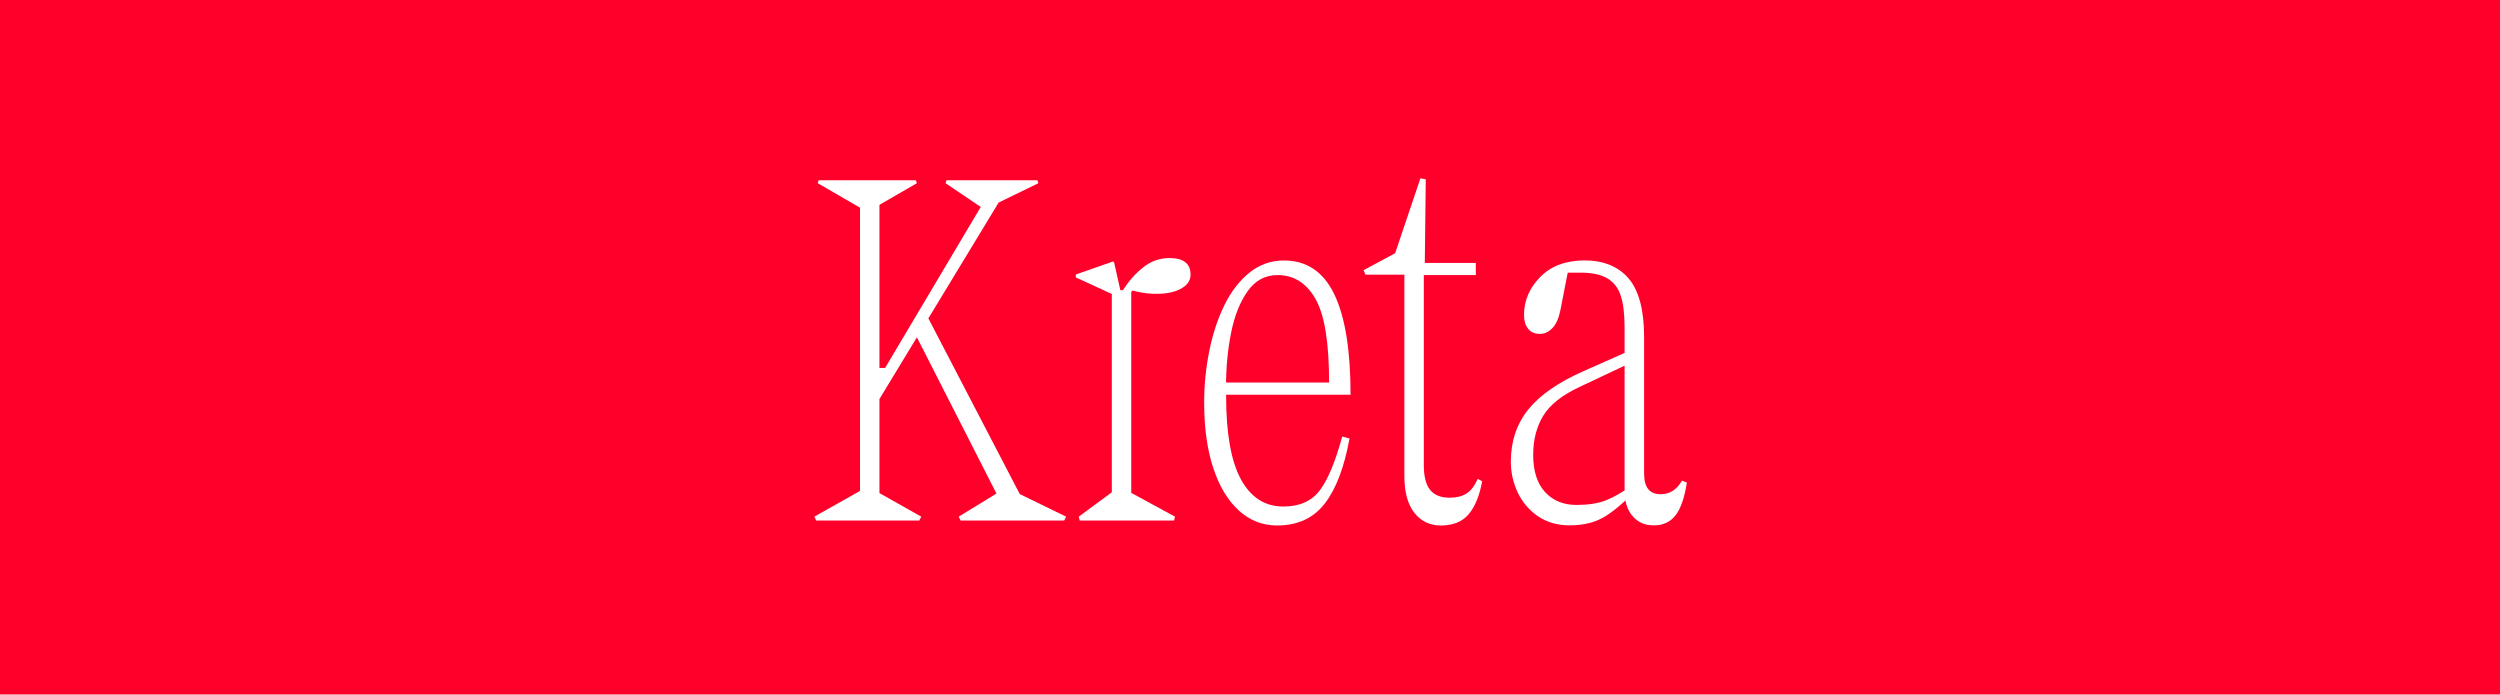
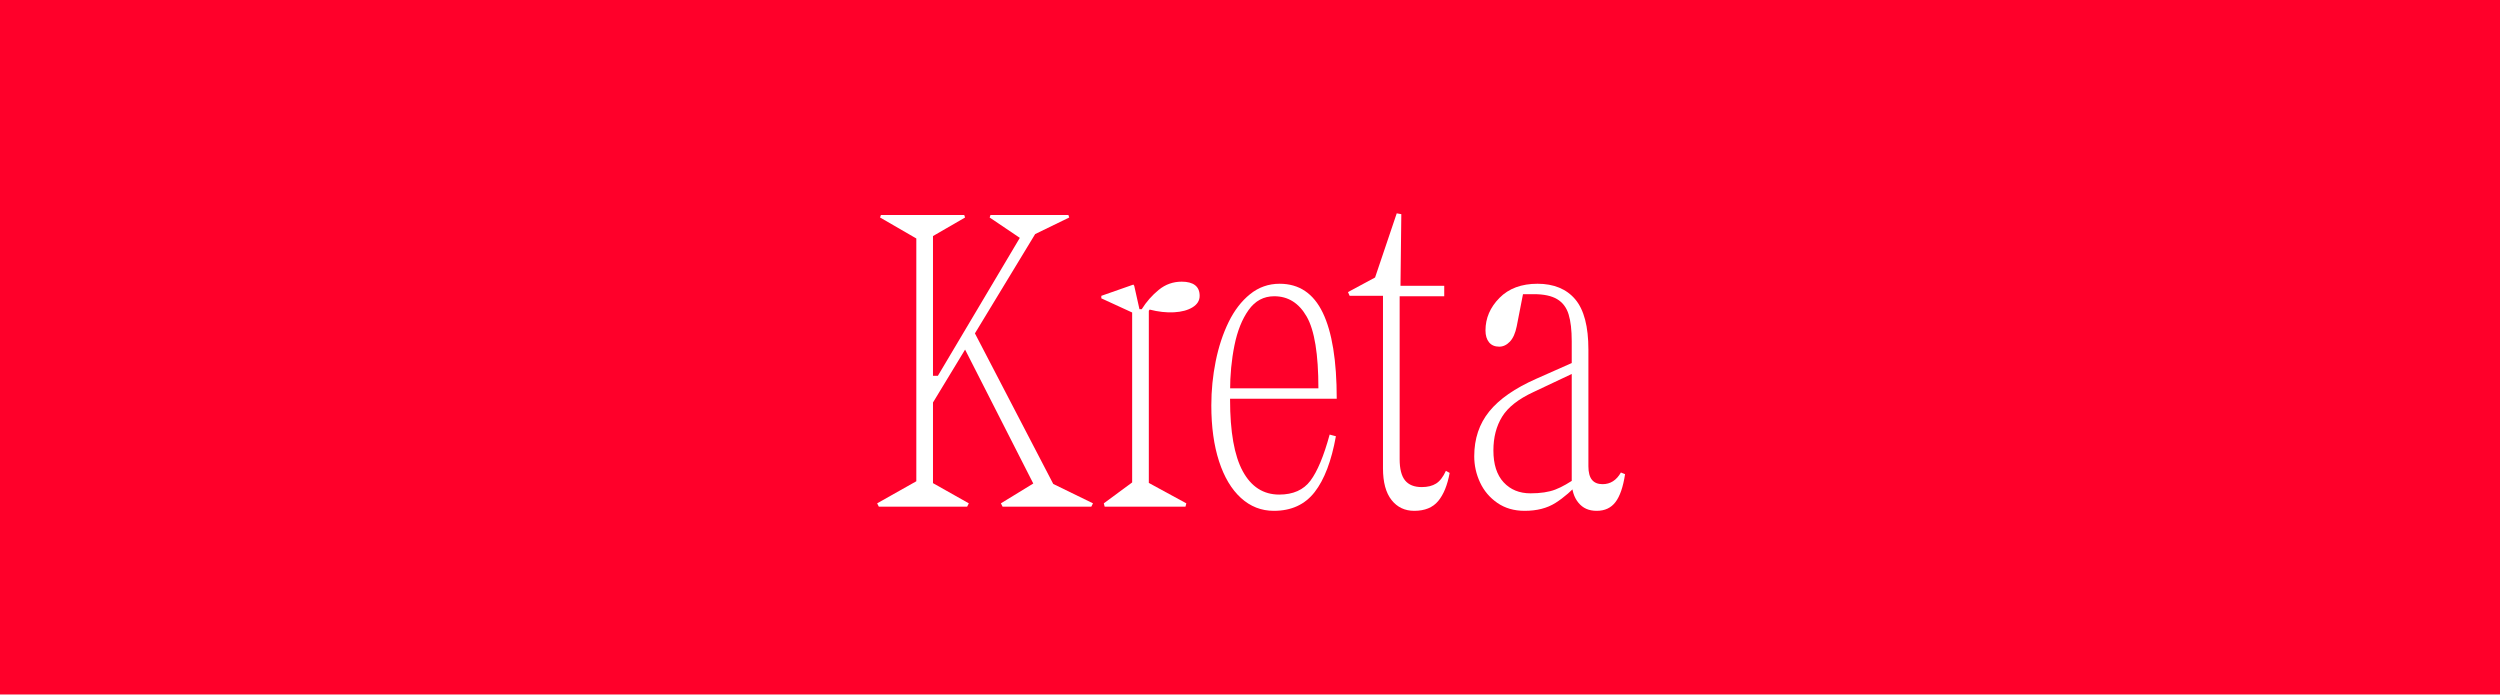
<svg xmlns="http://www.w3.org/2000/svg" id="Layer_1" data-name="Layer 1" viewBox="0 0 360 100">
  <defs>
    <style>
      .cls-1 {
        fill: #fff;
      }

      .cls-2 {
        fill: #ff002a;
      }
    </style>
  </defs>
  <rect class="cls-2" width="360" height="100" />
  <g>
-     <path class="cls-1" d="M117.26,74.4l7.7-4.34,7.7,4.34-.28.56h-14.84l-.28-.56ZM117.89,25.96h14l.14.42-7.14,4.13-7.14-4.13.14-.42ZM123.84,25.96h2.8v49h-2.8V25.96ZM125.45,52.98h3.64l-2.38,1.26,16.8-28.28h2.24l-20.3,33.46v-6.44ZM133.5,45.49l15.33,29.47h-3.36l-13.58-26.67,1.61-2.8ZM136.3,25.96h13.09l.14.42-7.77,3.78-5.6-3.78.14-.42ZM138.05,74.4l6.86-4.2,8.61,4.2-.28.56h-14.91l-.28-.56Z" />
-     <path class="cls-1" d="M160.45,37.86l1.33,5.95-.91-2.03h.84c.79-1.26,1.75-2.35,2.87-3.25,1.12-.91,2.4-1.37,3.85-1.37.98,0,1.73.2,2.24.59.51.4.77.99.77,1.79s-.4,1.43-1.19,1.92c-.79.49-1.83.77-3.11.84-1.28.07-2.65-.08-4.1-.46l-.14.21v32.9h-2.8v-32.62l-5.18-2.38v-.42l5.39-1.89.14.21ZM155.34,74.4l5.88-4.34,7.98,4.34-.14.56h-13.58l-.14-.56Z" />
-     <path class="cls-1" d="M178.37,73.49c-1.59-1.45-2.81-3.5-3.68-6.16s-1.29-5.79-1.29-9.38c0-2.52.25-4.99.74-7.42.49-2.43,1.21-4.62,2.17-6.58.96-1.96,2.16-3.52,3.61-4.69,1.45-1.17,3.1-1.75,4.97-1.75,3.27,0,5.68,1.62,7.25,4.87,1.56,3.24,2.34,8.06,2.34,14.46h-18.69l.77-.7v.84c0,5.41.71,9.43,2.13,12.04,1.42,2.61,3.46,3.92,6.12,3.92,2.33,0,4.08-.78,5.25-2.34,1.17-1.56,2.24-4.14,3.22-7.74l1.05.28c-.75,4.15-1.94,7.28-3.57,9.38-1.63,2.1-3.92,3.15-6.86,3.15-2.1,0-3.94-.72-5.53-2.17ZM191.39,55.08c0-5.74-.65-9.75-1.96-12.04-1.31-2.29-3.13-3.43-5.46-3.43-1.77,0-3.21.77-4.3,2.31-1.1,1.54-1.89,3.52-2.38,5.95-.49,2.43-.74,4.99-.74,7.7l-.77-.49h15.61Z" />
-     <path class="cls-1" d="M196.35,38.91l4.55-2.45,3.64-10.78.77.14-.14,12.04h7.35v1.75h-7.49v27.37c0,1.63.3,2.82.91,3.57.61.75,1.54,1.12,2.8,1.12.98,0,1.79-.2,2.42-.59s1.18-1.11,1.64-2.13l.63.35c-.37,2.05-1.01,3.63-1.92,4.72-.91,1.1-2.25,1.65-4.03,1.65-1.59,0-2.86-.61-3.81-1.82-.96-1.21-1.44-2.99-1.44-5.32v-28.98h-5.6l-.28-.63Z" />
-     <path class="cls-1" d="M221.45,74.33c-1.28-.89-2.25-2.03-2.91-3.43-.65-1.4-.98-2.87-.98-4.41,0-2.94.84-5.45,2.52-7.53,1.68-2.08,4.32-3.91,7.91-5.5l6.79-3.01.28,1.68-7.56,3.57c-2.52,1.17-4.27,2.54-5.25,4.13-.98,1.59-1.47,3.48-1.47,5.67,0,2.33.57,4.12,1.71,5.36,1.14,1.24,2.65,1.85,4.52,1.85,1.68,0,3.07-.21,4.17-.63,1.1-.42,2.37-1.14,3.81-2.17l.42.77c-1.4,1.54-2.8,2.75-4.2,3.64-1.4.89-3.13,1.33-5.18,1.33-1.77,0-3.3-.44-4.58-1.33ZM235.06,74.29c-.75-.91-1.12-2.11-1.12-3.6v-23.52c0-1.87-.17-3.37-.53-4.51-.35-1.14-.99-2-1.92-2.56-.93-.56-2.24-.84-3.92-.84h-2.59l.84-.35-1.12,5.74c-.23,1.17-.62,2.03-1.15,2.59-.54.56-1.13.84-1.79.84-.75,0-1.32-.25-1.71-.74s-.59-1.15-.59-2c0-2.05.78-3.87,2.34-5.46,1.56-1.59,3.7-2.38,6.4-2.38s4.87.88,6.34,2.62,2.21,4.56,2.21,8.44v19.6c0,1.03.2,1.79.6,2.28.39.49.99.73,1.78.73.65,0,1.24-.16,1.75-.49s.96-.82,1.33-1.47l.7.28c-.33,2.15-.87,3.71-1.61,4.69-.75.98-1.8,1.47-3.15,1.47s-2.33-.46-3.08-1.37Z" />
+     <path class="cls-1" d="M126.31,72.48l6.6-3.72,6.6,3.72-.24.48h-12.72l-.24-.48ZM126.85,30.96h12l.12.36-6.12,3.54-6.12-3.54.12-.36ZM131.95,30.96h2.4v42h-2.4V30.96ZM133.33,54.12h3.12l-2.04,1.08,14.4-24.24h1.92l-17.4,28.68v-5.52ZM140.23,47.7l13.14,25.26h-2.88l-11.64-22.86,1.38-2.4ZM142.63,30.96h11.22l.12.36-6.66,3.24-4.8-3.24.12-.36ZM144.13,72.48l5.88-3.6,7.38,3.6-.24.48h-12.78l-.24-.48Z" />
+     <path class="cls-1" d="M163.33,41.16l1.14,5.1-.78-1.74h.72c.68-1.08,1.5-2.01,2.46-2.79.96-.78,2.06-1.17,3.3-1.17.84,0,1.48.17,1.92.51.44.34.66.85.66,1.53s-.34,1.23-1.02,1.65c-.68.42-1.57.66-2.67.72-1.1.06-2.27-.07-3.51-.39l-.12.18v28.2h-2.4v-27.96l-4.44-2.04v-.36l4.62-1.62.12.18ZM158.95,72.48l5.04-3.72,6.84,3.72-.12.48h-11.64l-.12-.48Z" />
+     <path class="cls-1" d="M178.69,71.7c-1.36-1.24-2.41-3-3.15-5.28-.74-2.28-1.11-4.96-1.11-8.04,0-2.16.21-4.28.63-6.36.42-2.08,1.04-3.96,1.86-5.64.82-1.68,1.85-3.02,3.09-4.02,1.24-1,2.66-1.5,4.26-1.5,2.8,0,4.87,1.39,6.21,4.17,1.34,2.78,2.01,6.91,2.01,12.39h-16.02l.66-.6v.72c0,4.64.61,8.08,1.83,10.32,1.22,2.24,2.97,3.36,5.25,3.36,2,0,3.5-.67,4.5-2.01,1-1.34,1.92-3.55,2.76-6.63l.9.24c-.64,3.56-1.66,6.24-3.06,8.04-1.4,1.8-3.36,2.7-5.88,2.7-1.8,0-3.38-.62-4.74-1.86ZM189.85,55.92c0-4.92-.56-8.36-1.68-10.32-1.12-1.96-2.68-2.94-4.68-2.94-1.52,0-2.75.66-3.69,1.98-.94,1.32-1.62,3.02-2.04,5.1s-.63,4.28-.63,6.6l-.66-.42h13.38Z" />
+     <path class="cls-1" d="M194.11,42.06l3.9-2.1,3.12-9.24.66.12-.12,10.32h6.3v1.5h-6.42v23.46c0,1.4.26,2.42.78,3.06.52.64,1.32.96,2.4.96.84,0,1.53-.17,2.07-.51.54-.34,1.01-.95,1.41-1.83l.54.3c-.32,1.76-.87,3.11-1.65,4.05-.78.94-1.93,1.41-3.45,1.41-1.36,0-2.45-.52-3.27-1.56-.82-1.04-1.23-2.56-1.23-4.56v-24.84h-4.8l-.24-.54Z" />
+     <path class="cls-1" d="M215.62,72.42c-1.1-.76-1.93-1.74-2.49-2.94-.56-1.2-.84-2.46-.84-3.78,0-2.52.72-4.67,2.16-6.45,1.44-1.78,3.7-3.35,6.78-4.71l5.82-2.58.24,1.44-6.48,3.06c-2.16,1-3.66,2.18-4.5,3.54-.84,1.36-1.26,2.98-1.26,4.86,0,2,.49,3.53,1.47,4.59.98,1.06,2.27,1.59,3.87,1.59,1.44,0,2.63-.18,3.57-.54s2.03-.98,3.27-1.86l.36.66c-1.2,1.32-2.4,2.36-3.6,3.12s-2.68,1.14-4.44,1.14c-1.52,0-2.83-.38-3.93-1.14ZM227.29,72.39c-.64-.78-.96-1.81-.96-3.09v-20.16c0-1.6-.15-2.89-.45-3.87-.3-.98-.85-1.71-1.65-2.19-.8-.48-1.92-.72-3.36-.72h-2.22l.72-.3-.96,4.92c-.2,1-.53,1.74-.99,2.22-.46.48-.97.72-1.53.72-.64,0-1.13-.21-1.47-.63-.34-.42-.51-.99-.51-1.71,0-1.76.67-3.32,2.01-4.68,1.34-1.36,3.17-2.04,5.49-2.04s4.17.75,5.43,2.25c1.26,1.5,1.89,3.91,1.89,7.23v16.8c0,.88.17,1.53.51,1.95s.85.63,1.53.63c.56,0,1.06-.14,1.5-.42.44-.28.82-.7,1.14-1.26l.6.24c-.28,1.84-.74,3.18-1.38,4.02-.64.84-1.54,1.26-2.7,1.26s-2-.39-2.64-1.17Z" />
  </g>
</svg>
